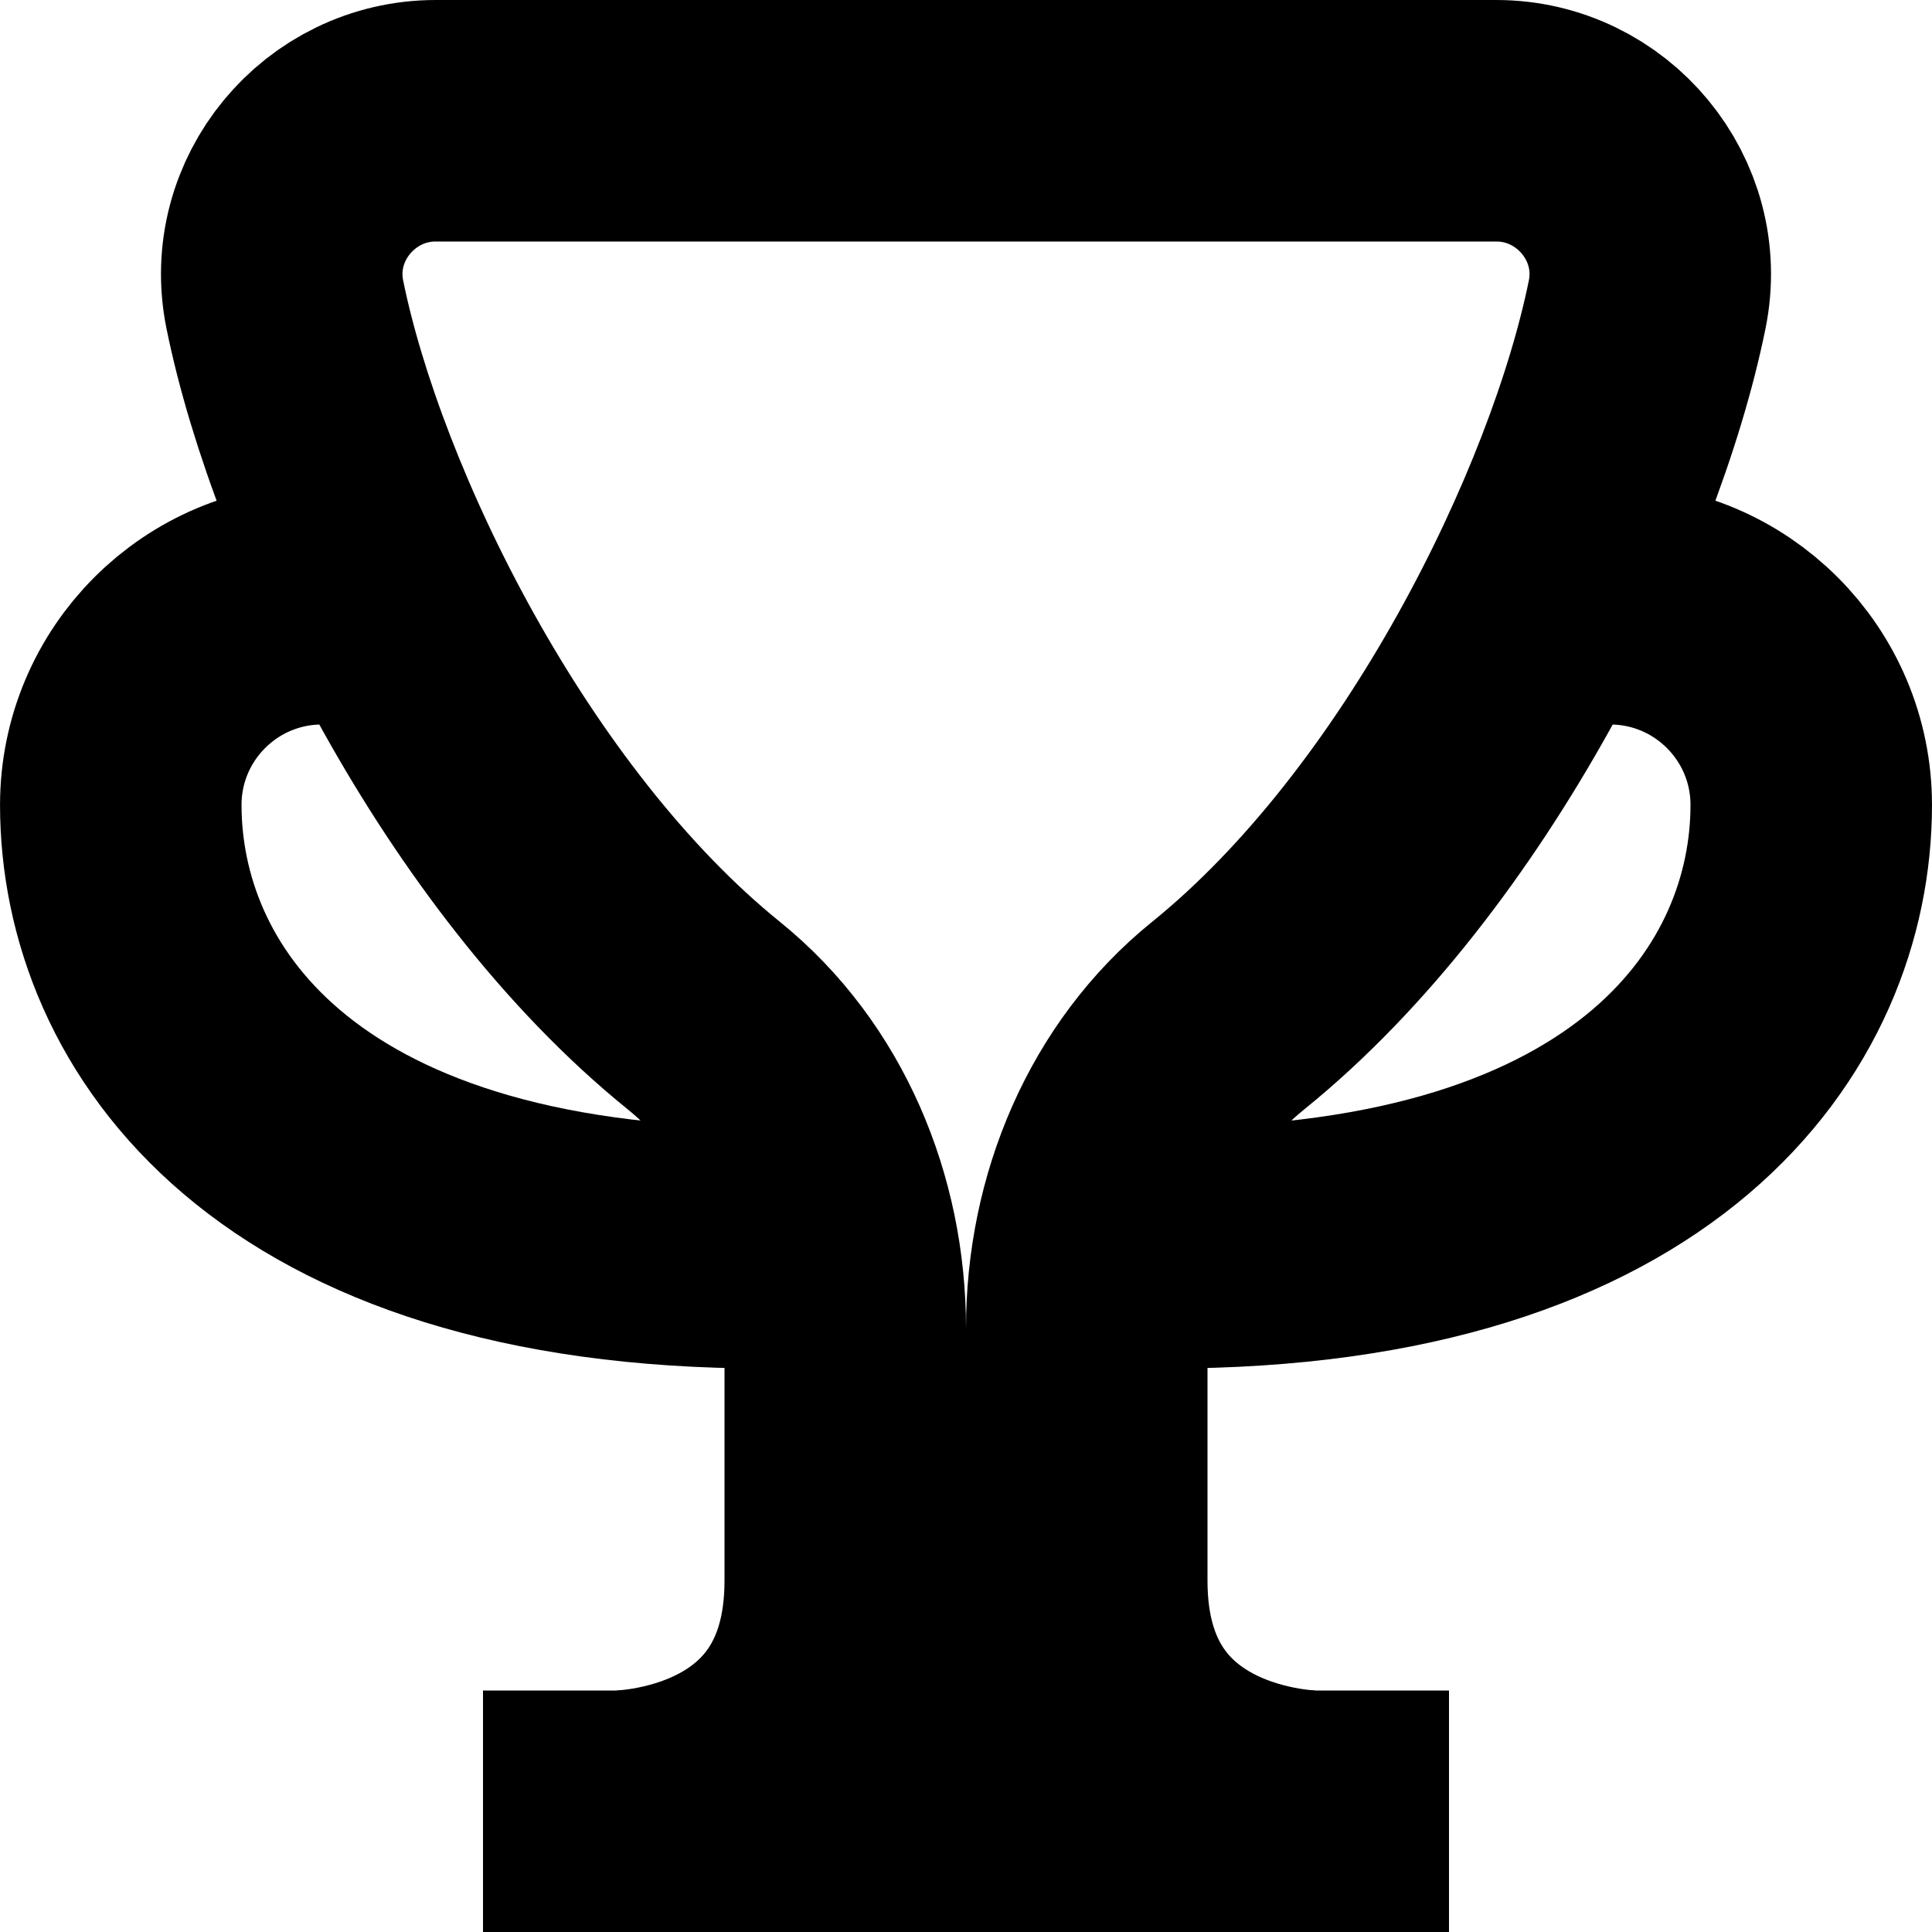
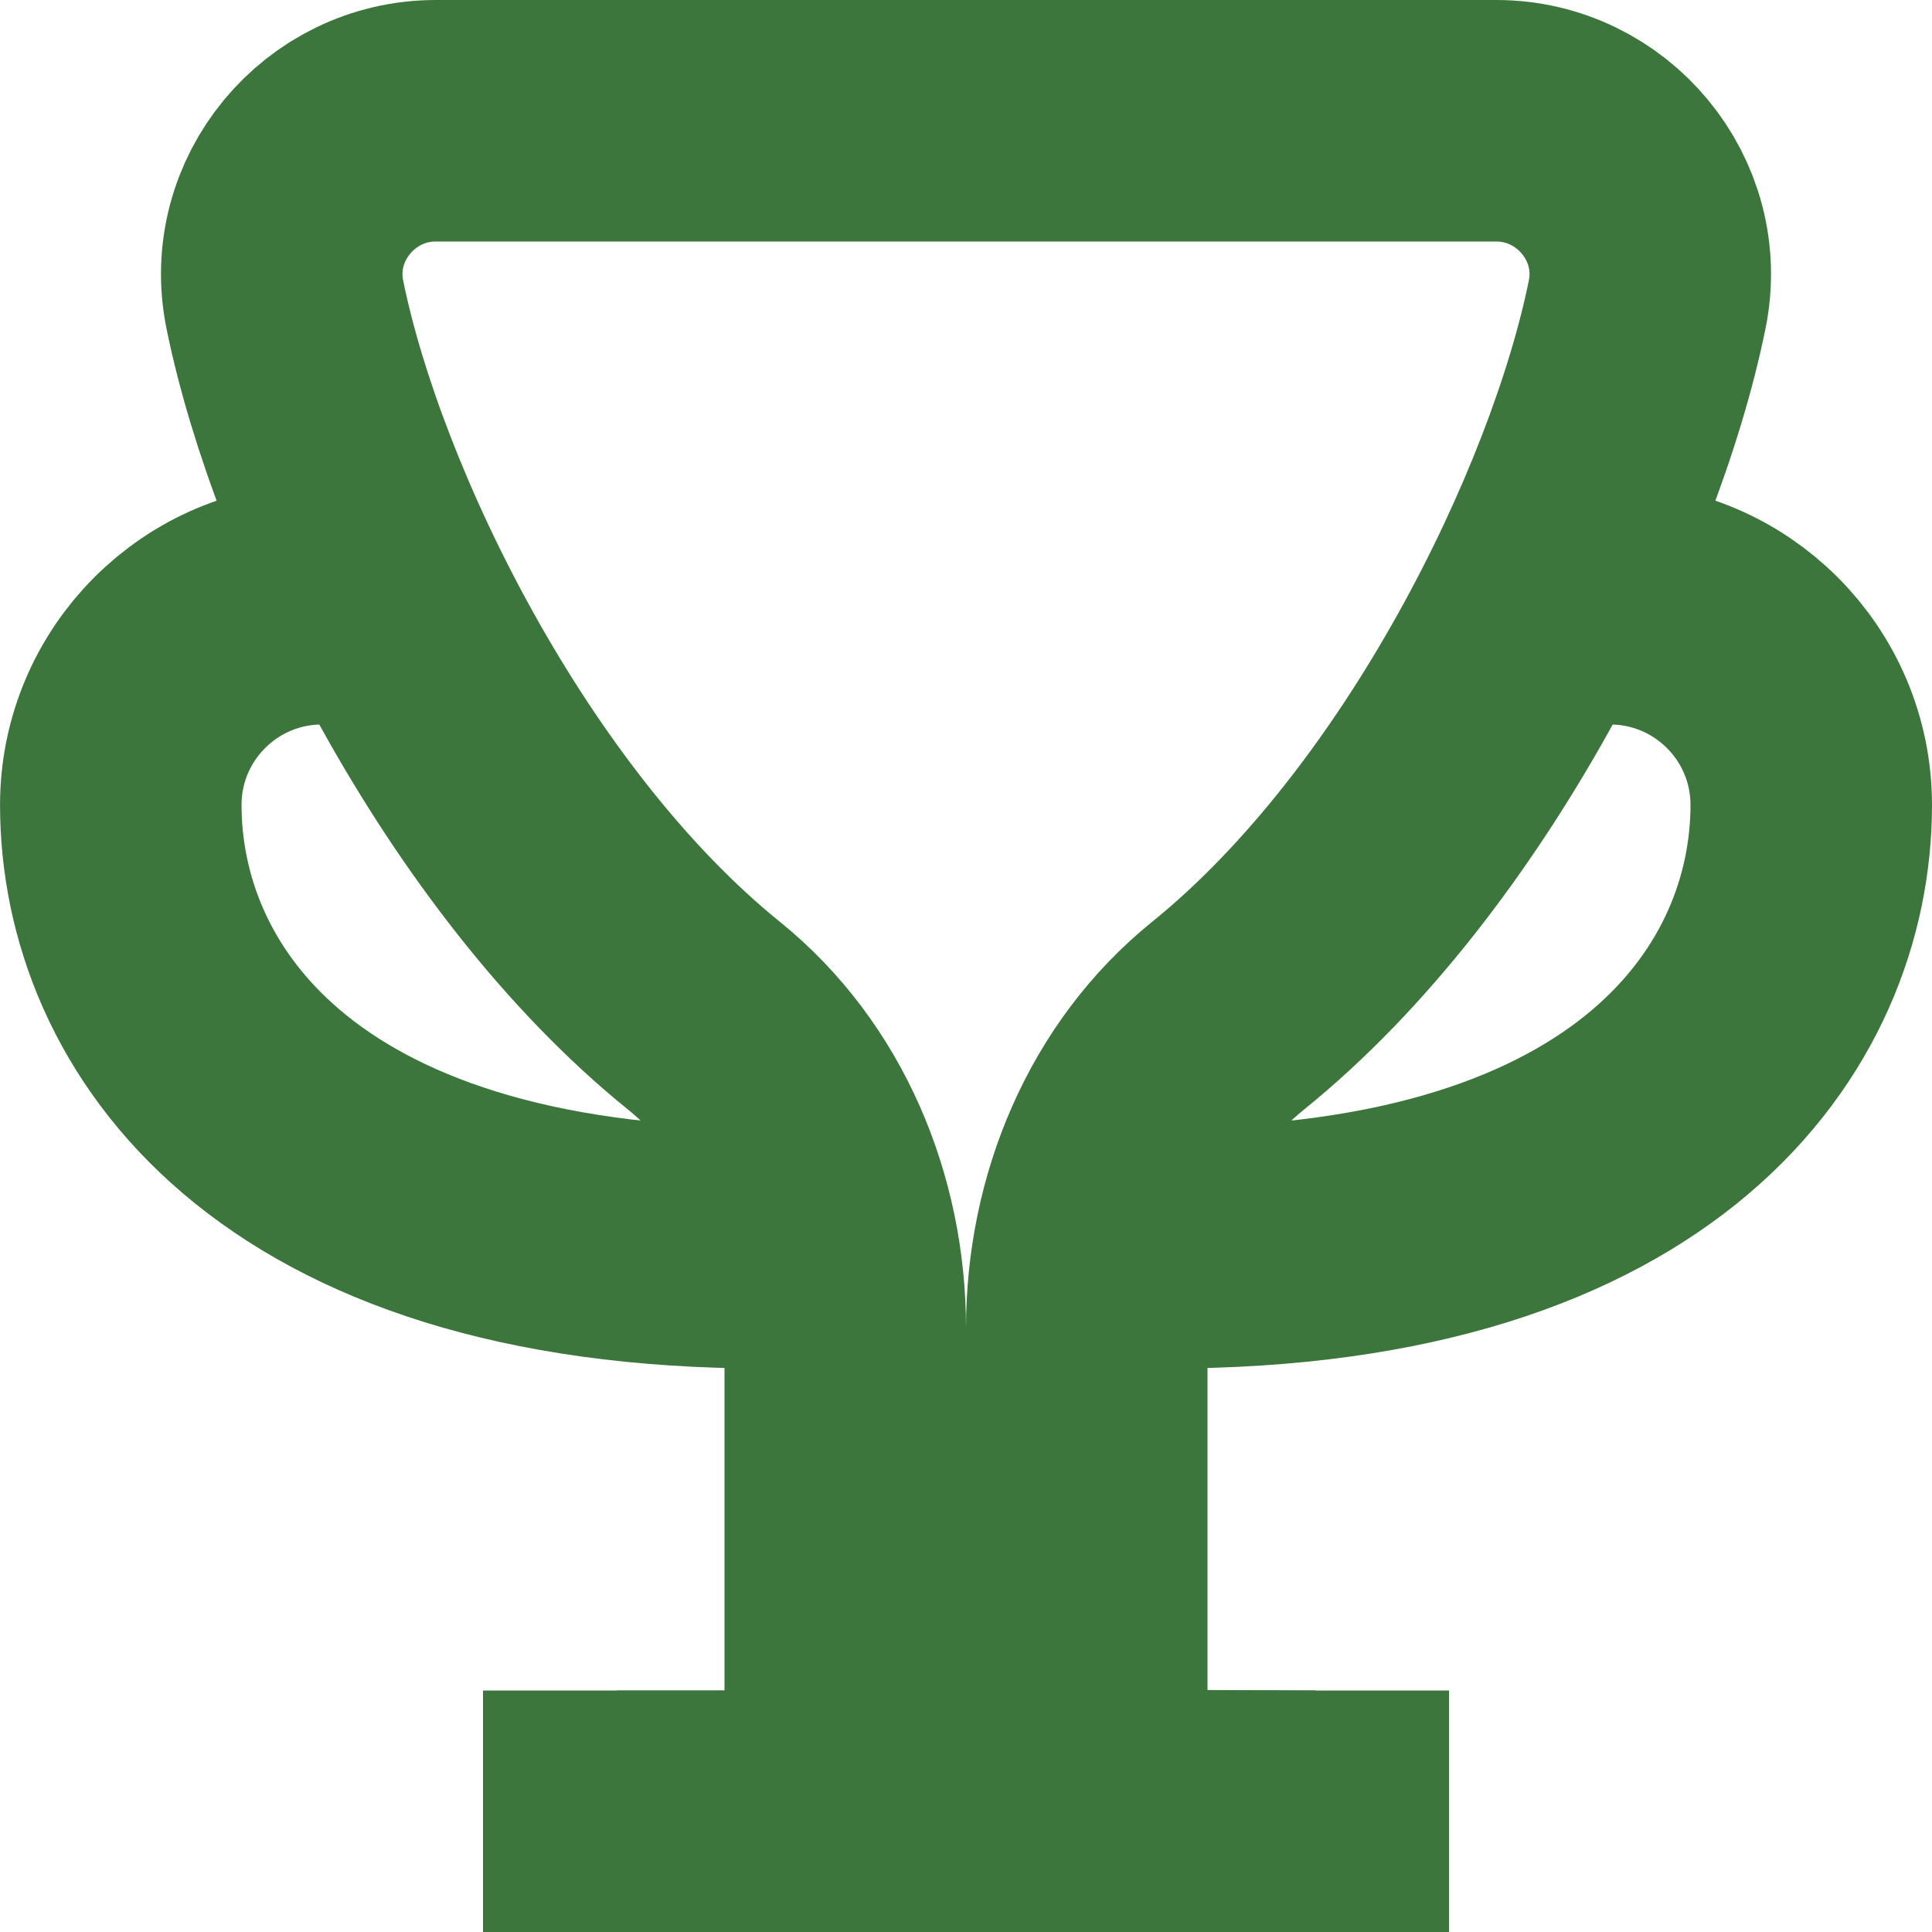
<svg xmlns="http://www.w3.org/2000/svg" version="1.1" id="svg714" xml:space="preserve" width="32" height="32" viewBox="0 0 32 32">
  <defs id="defs718">
    <clipPath clipPathUnits="userSpaceOnUse" id="clipPath728">
      <path d="M 0,24 H 24 V 0 H 0 Z" id="path726" />
    </clipPath>
  </defs>
-   <g id="g720" transform="matrix(1.333333,0,0,-1.333333,0,32)">
-     <g id="g722">
-       <g id="g724" clip-path="url(#clipPath728)">
-         <g id="g730" transform="translate(16.333,1.5)">
-           <path d="M 0,0 C 0,0 -2.833,0 -2.833,2.863 V 6 c 0,1.491 0.604,2.953 1.757,3.884 2.702,2.185 4.675,6.222 5.205,8.834 C 4.369,19.9 3.448,21 2.254,21 H -10.92 c -1.194,0 -2.115,-1.1 -1.875,-2.282 0.53,-2.612 2.503,-6.649 5.205,-8.834 C -6.437,8.953 -5.833,7.491 -5.833,6 V 2.863 C -5.833,0 -8.666,0 -8.666,0" style="fill:none;stroke:#000000;stroke-width:3;stroke-linecap:butt;stroke-linejoin:miter;stroke-miterlimit:10;stroke-dasharray:none;stroke-opacity:1" id="path732" />
-         </g>
-         <g id="g734" transform="translate(18)">
-           <path d="m 0,0 h -12 v 3 h 4.5 L -6,5.5 -4.5,3 H 0 Z" style="fill:#000000;fill-opacity:1;fill-rule:nonzero;stroke:none" id="path736" />
-         </g>
-         <g id="g738" transform="translate(19.2129,16.5)">
-           <path d="m 0,0 h 0.787 c 1.381,0 2.5,-1.119 2.5,-2.5 0,-2.5 -2,-5.5 -8,-5.5" style="fill:none;stroke:#000000;stroke-width:3;stroke-linecap:butt;stroke-linejoin:miter;stroke-miterlimit:10;stroke-dasharray:none;stroke-opacity:1" id="path740" />
-         </g>
-         <g id="g742" transform="translate(4.6904,16.5)">
-           <path d="m 0,0 h -0.69 c -1.381,0 -2.5,-1.119 -2.5,-2.5 0,-2.5 2,-5.5 8,-5.5" style="fill:none;stroke:#000000;stroke-width:3;stroke-linecap:butt;stroke-linejoin:miter;stroke-miterlimit:10;stroke-dasharray:none;stroke-opacity:1" id="path744" />
-         </g>
-       </g>
+   <g id="g724" clip-path="url(#clipPath728)" transform="matrix(1.333333,0,0,-1.333333,0,32)">
+     <g id="g730" transform="translate(16.333,1.5)">
+       <path d="M 0,0 C 0,0 -2.833,0.017 -2.833,3.7500001e-8 V 6 c 0,1.491 0.604,2.953 1.757,3.884 2.702,2.185 4.675,6.222 5.205,8.834 C 4.369,19.9 3.448,21 2.254,21 H -10.92 c -1.194,0 -2.115,-1.1 -1.875,-2.282 0.53,-2.612 2.503,-6.649 5.205,-8.834 C -6.437,8.953 -5.833,7.491 -5.833,6 V 3.7500001e-8 L -8.666,0" style="fill:none;stroke:#3c763d;stroke-width:3;stroke-linecap:butt;stroke-linejoin:miter;stroke-miterlimit:10;stroke-dasharray:none;stroke-opacity:1" id="path732" />
+     </g>
+     <g id="g734" transform="translate(18)">
+       <path d="m 0,0 h -12 v 3 h 4.5 L -6,5.5 -4.5,3 H 0 Z" style="fill:#3c763d;fill-opacity:1;fill-rule:nonzero;stroke:none" id="path736" />
+     </g>
+     <g id="g738" transform="translate(19.2129,16.5)">
+       <path d="m 0,0 h 0.787 c 1.381,0 2.5,-1.119 2.5,-2.5 0,-2.5 -2,-5.5 -8,-5.5" style="fill:none;stroke:#3c763d;stroke-width:3;stroke-linecap:butt;stroke-linejoin:miter;stroke-miterlimit:10;stroke-dasharray:none;stroke-opacity:1" id="path740" />
+     </g>
+     <g id="g742" transform="translate(4.6904,16.5)">
+       <path d="m 0,0 h -0.69 c -1.381,0 -2.5,-1.119 -2.5,-2.5 0,-2.5 2,-5.5 8,-5.5" style="fill:none;stroke:#3c763d;stroke-width:3;stroke-linecap:butt;stroke-linejoin:miter;stroke-miterlimit:10;stroke-dasharray:none;stroke-opacity:1" id="path744" />
    </g>
  </g>
</svg>
